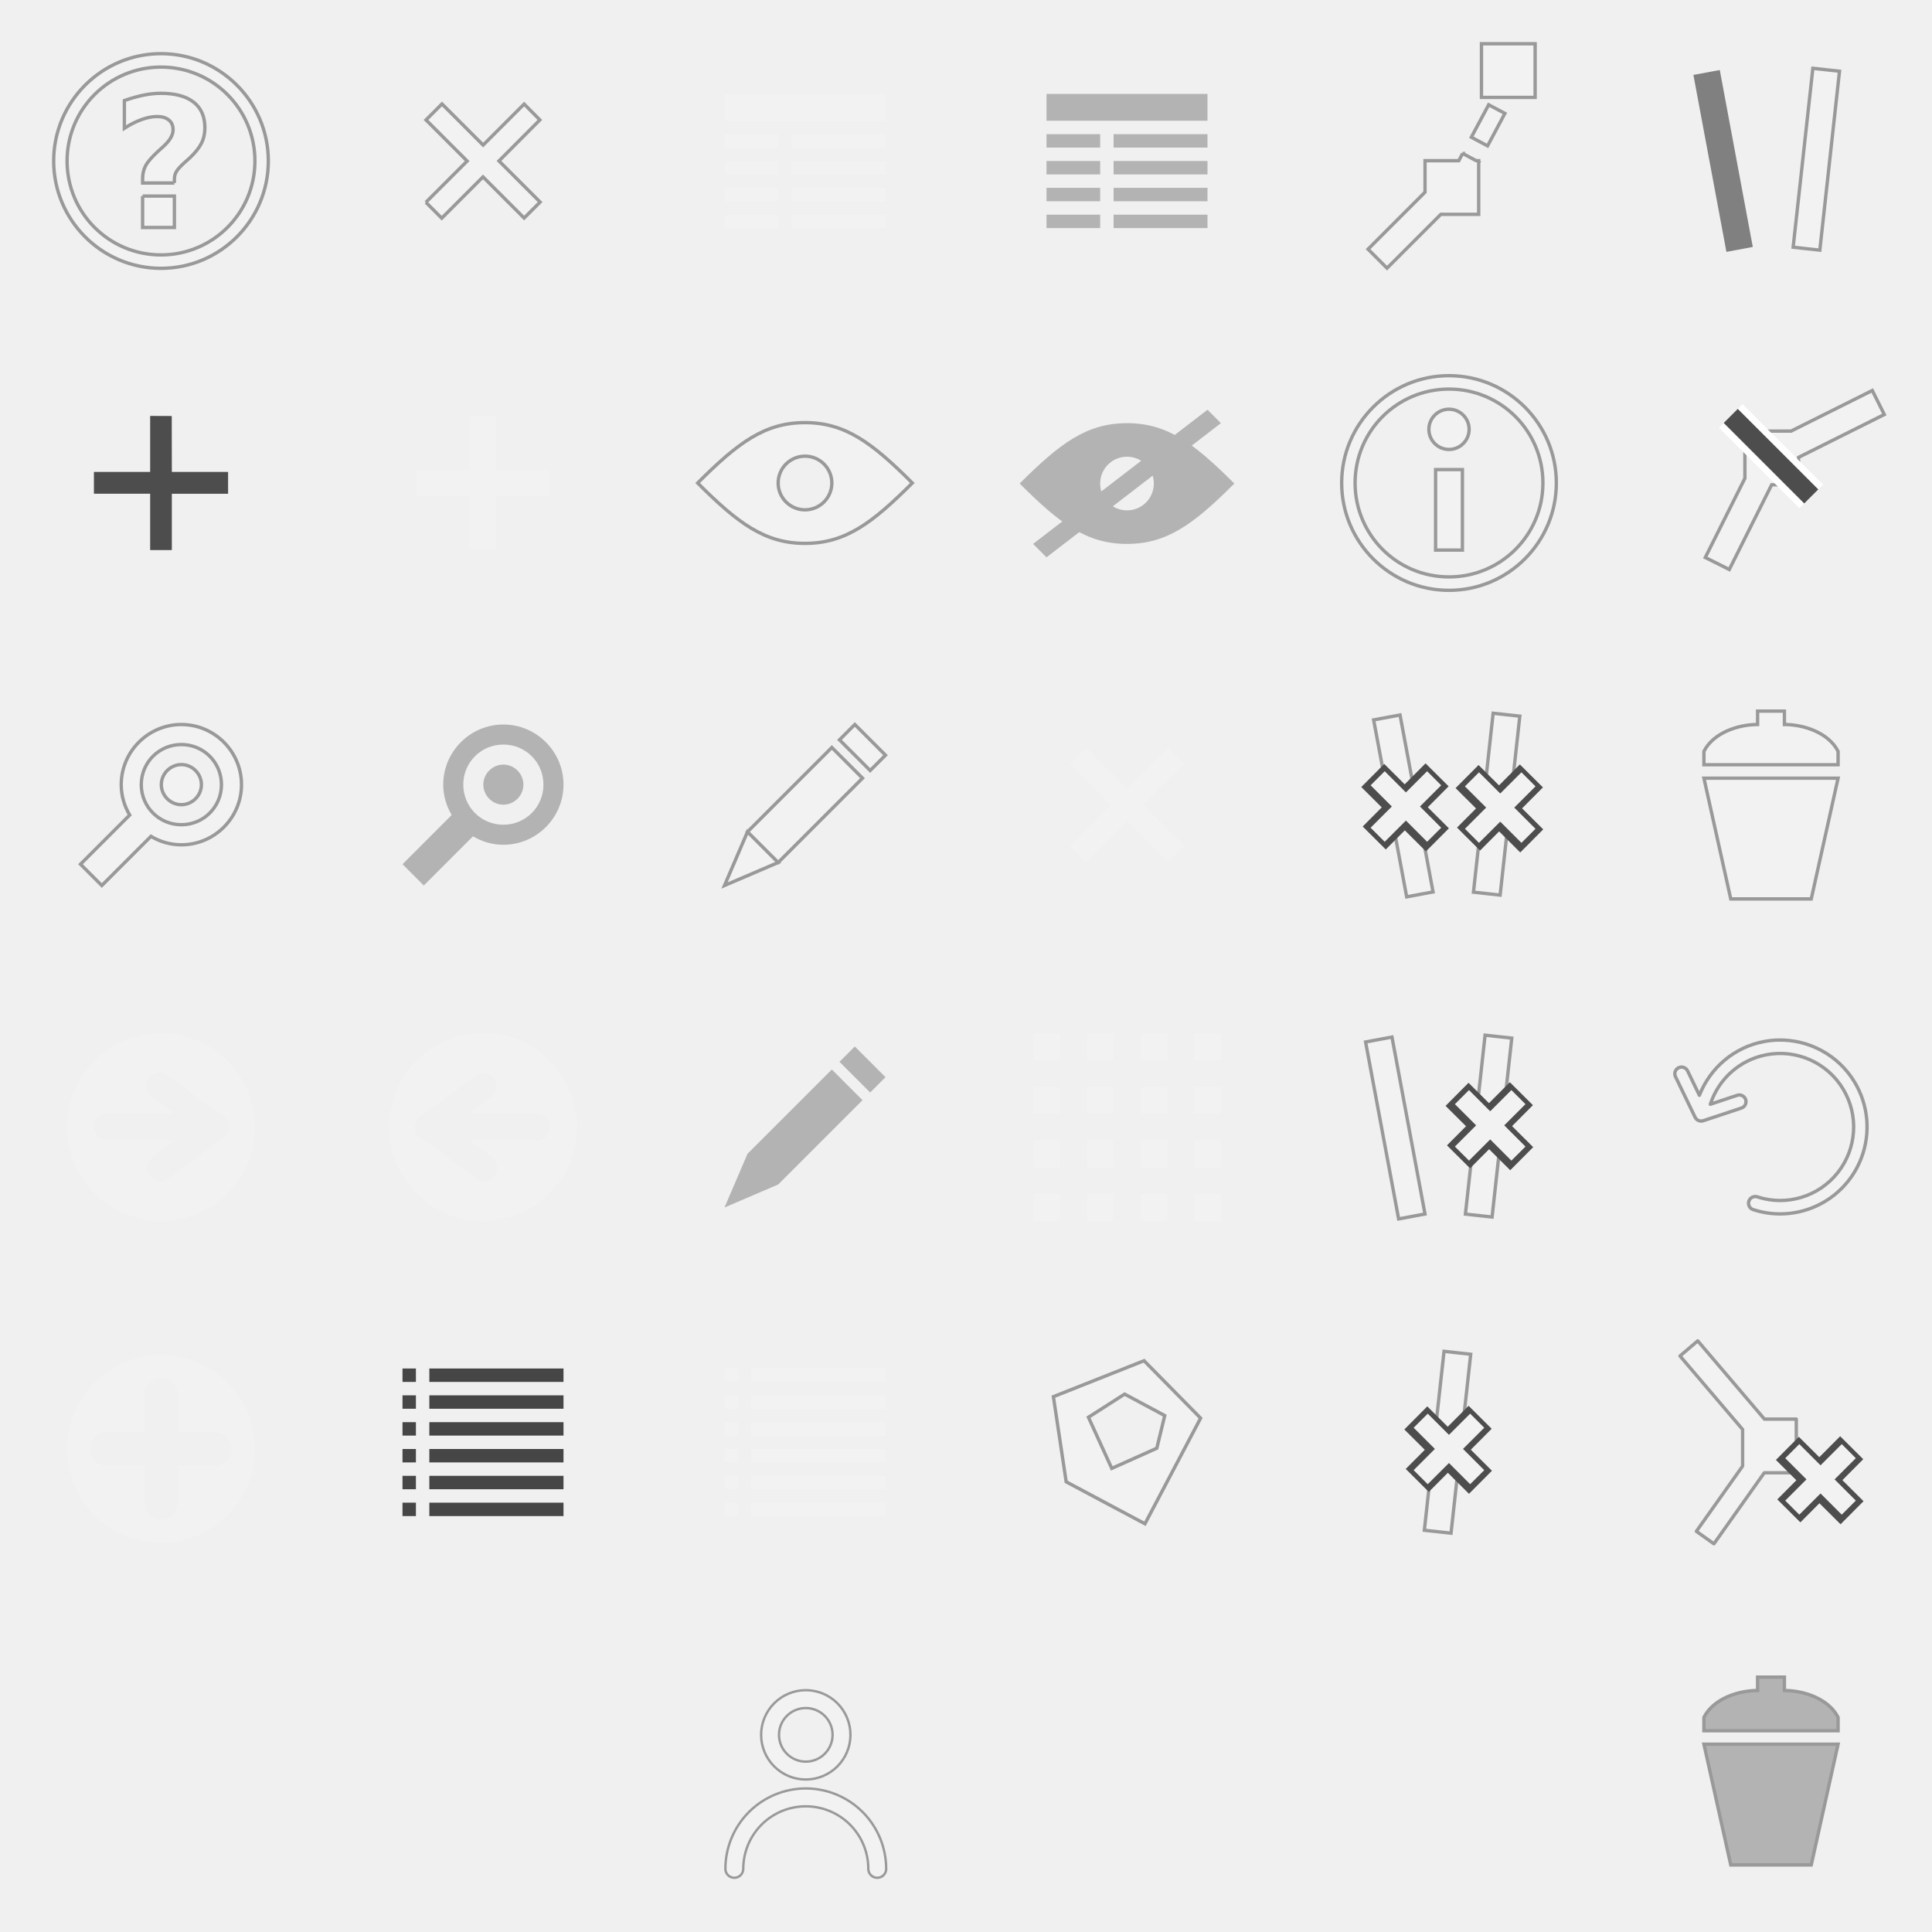
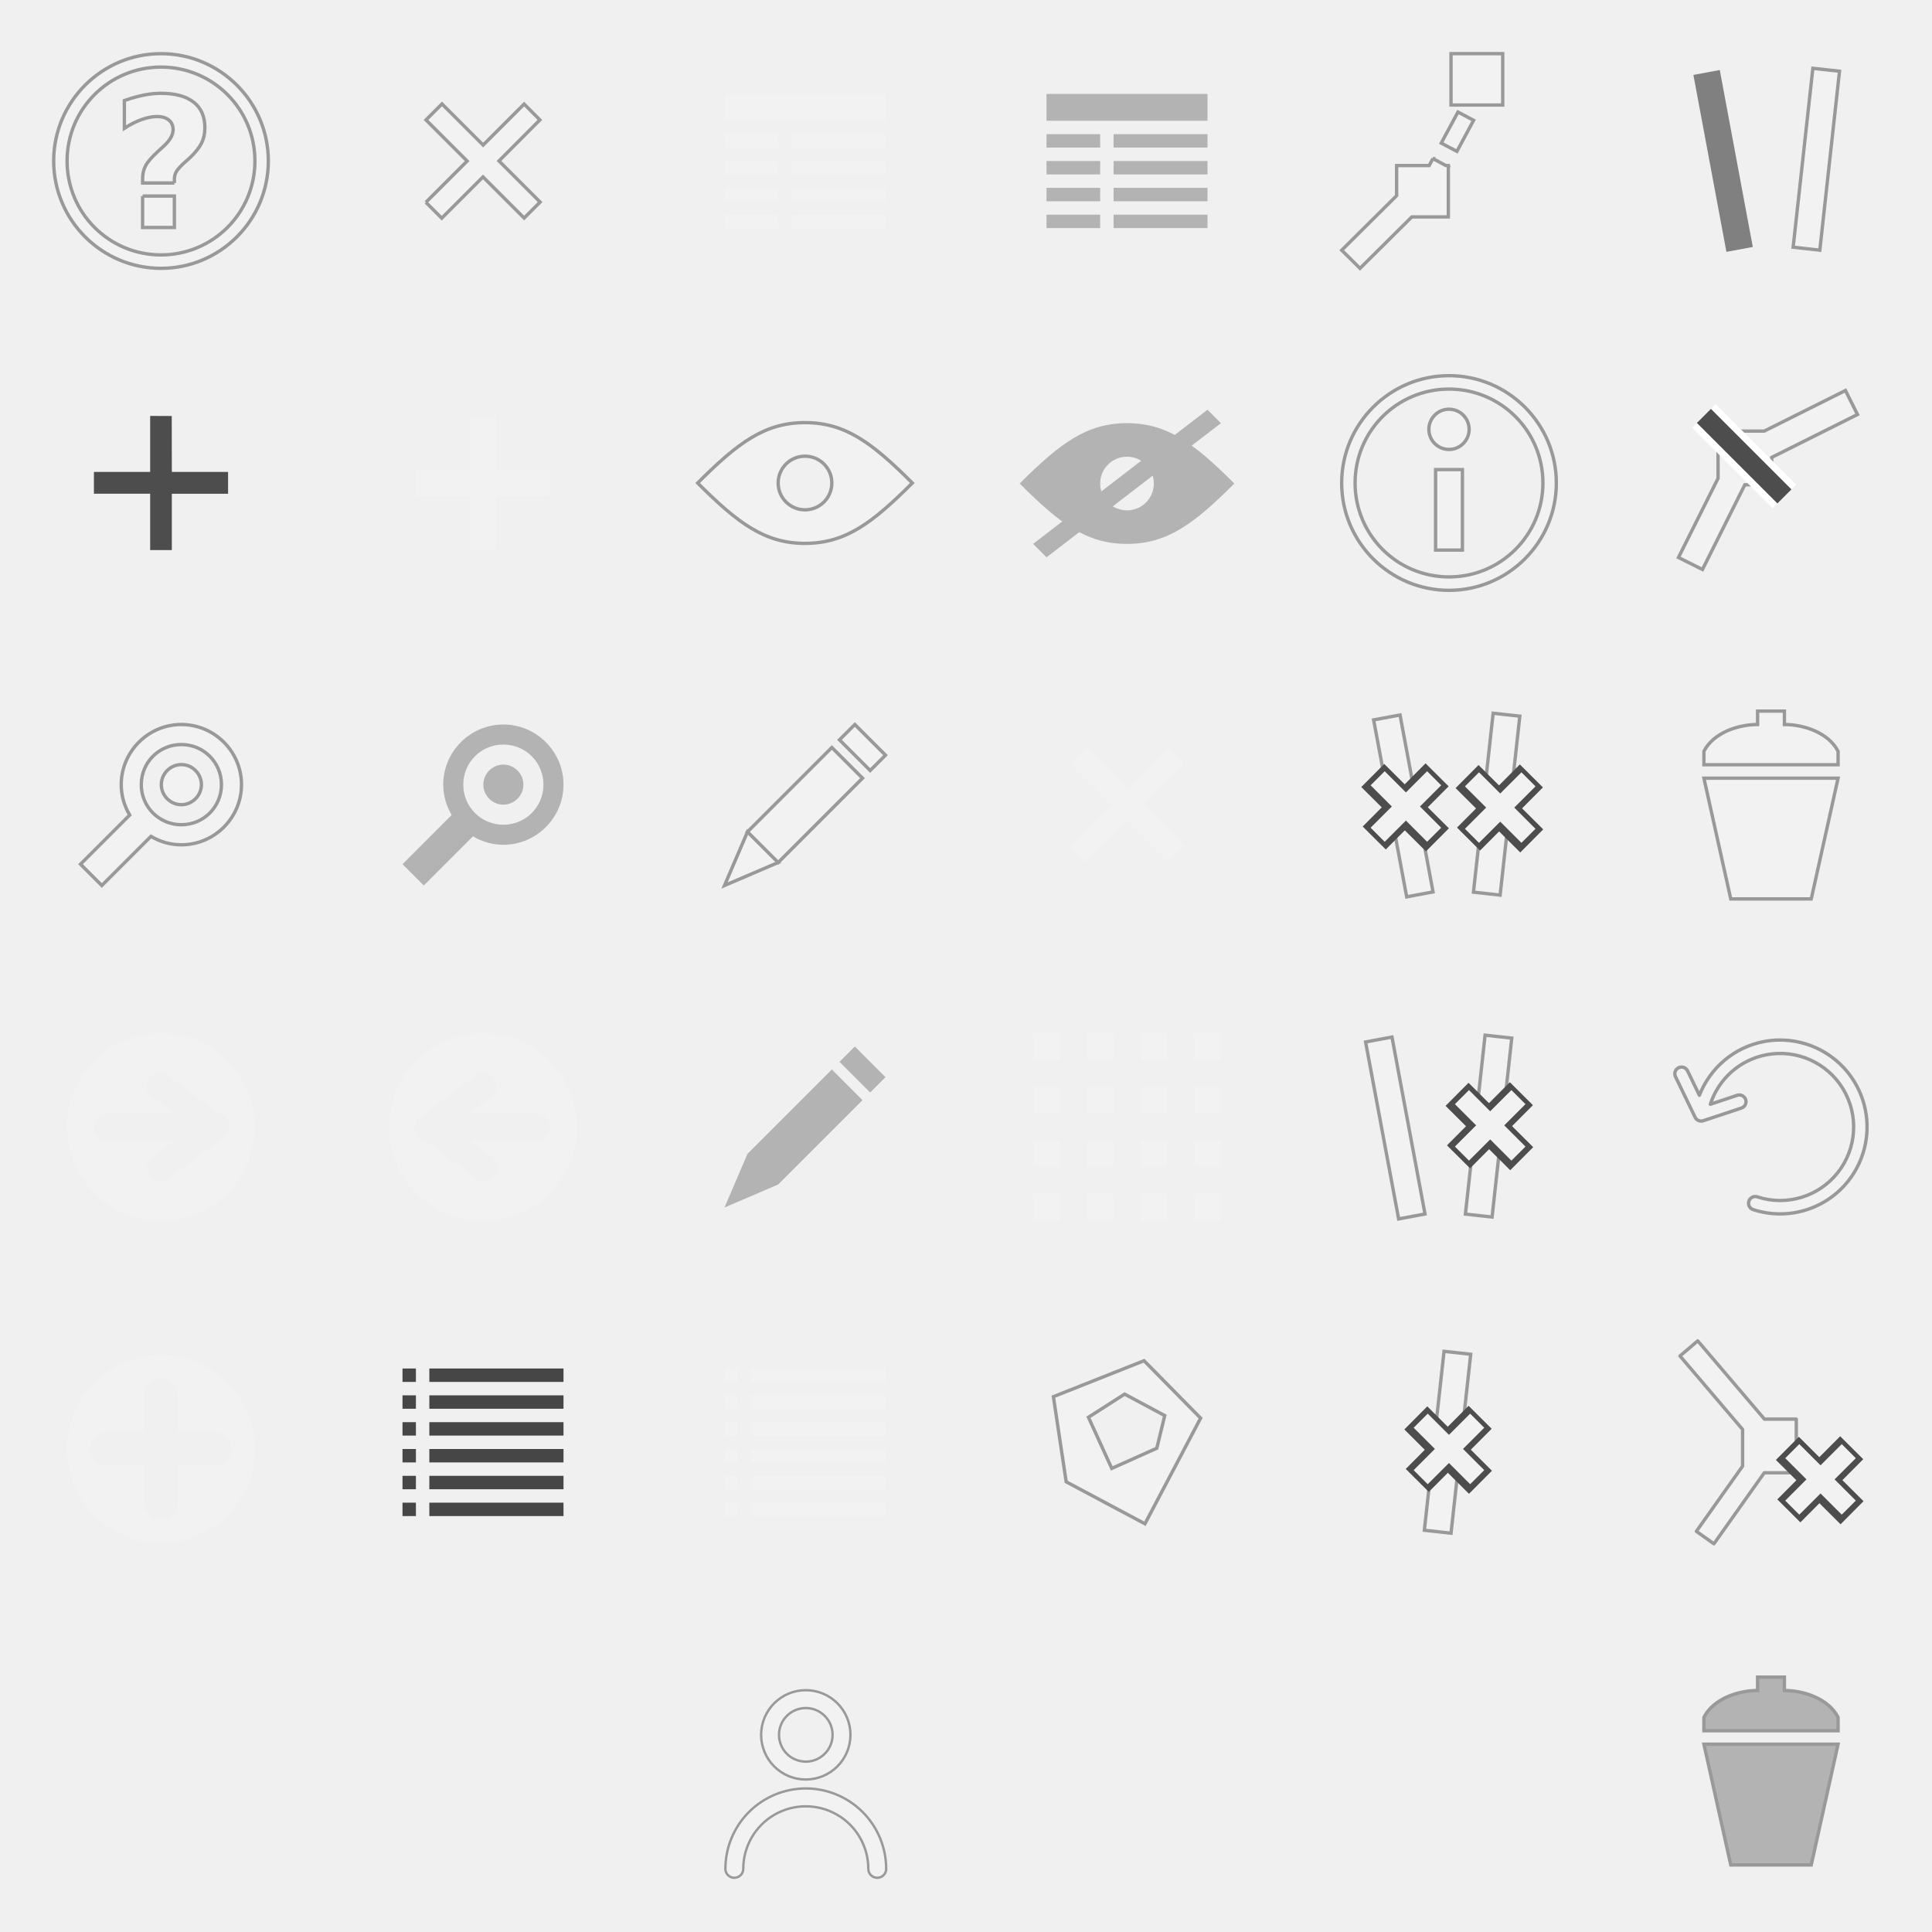
<svg xmlns="http://www.w3.org/2000/svg" id="svg2" width="144" height="144" version="1.1">
  <g id="layer1" transform="translate(0 -812.36)">
    <text id="text4457" x="5.787" y="897.808" fill="#000000" font-family="sans-serif" letter-spacing="0px" word-spacing="0px" style="line-height:0%" xml:space="preserve">
      <tspan id="tspan4459" x="5.787" y="897.808" font-family="sans-serif" font-size="40px" style="line-height:1.25"> </tspan>
    </text>
    <g id="g3001" transform="translate(-23.256 -119.39)">
      <path id="path3014" d="m35.256 935.75c-4.412 0-8 3.588-8 8 0 4.412 3.588 8 8 8s8-3.588 8-8c0-4.412-3.588-8-8-8zm0 1c3.872 0 7 3.128 7 7 0 3.872-3.128 7-7 7s-7-3.128-7-7c0-3.872 3.128-7 7-7z" color="#000000" color-rendering="auto" fill="#f2f2f2" image-rendering="auto" shape-rendering="auto" solid-color="#000000" stroke="#999" stroke-width=".25" style="isolation:auto;mix-blend-mode:normal;text-decoration-color:#000000;text-decoration-line:none;text-decoration-style:solid;text-indent:0;text-transform:none;white-space:normal" />
      <g id="text3784" transform="translate(27.256 -100.61)" fill="#4d4d4d">
        <path id="path3789" d="m9 1046h-2.37v-0.322c0-0.36 0.072-0.677 0.217-0.954 0.144-0.281 0.449-0.636 0.912-1.066l0.42-0.382c0.249-0.228 0.431-0.443 0.545-0.645 0.118-0.202 0.177-0.404 0.177-0.605-4.6e-6 -0.307-0.105-0.546-0.315-0.717-0.21-0.176-0.503-0.263-0.88-0.263-0.354 0-0.737 0.075-1.149 0.224-0.411 0.145-0.84 0.362-1.287 0.651v-2.066c0.53-0.184 1.013-0.32 1.451-0.408 0.438-0.088 0.86-0.132 1.267-0.132 1.068 0 1.882 0.219 2.442 0.658 0.56 0.434 0.84 1.07 0.84 1.908-7e-6 0.43-0.085 0.816-0.256 1.158-0.171 0.338-0.462 0.702-0.873 1.092l-0.42 0.375c-0.298 0.272-0.492 0.491-0.584 0.658-0.092 0.162-0.138 0.342-0.138 0.539v0.296m-2.37 0.974h2.37v2.342h-2.37v-2.342" fill="#f2f2f2" stroke="#999" stroke-width=".25" />
      </g>
    </g>
    <path id="path2990-6" d="m60 843.86c-3 0-5 1.5-8 4.5 3 3 5 4.5 8 4.5 3 0 5-1.5 8-4.5-3-3-5-4.5-8-4.5zm0 2.5c1.105 0 2 0.895 2 2s-0.895 2-2 2c-1.105 0-2-0.895-2-2s0.895-2 2-2z" fill="#f2f2f2" stroke="#999" stroke-width=".25" />
    <g id="eye-off" transform="translate(75 -195)" fill="#b3b3b3">
      <path id="path2990" transform="translate(0 1034.4)" d="m9 4.5c-3-3.36e-5 -5 1.5-8 4.5 3 3 5 4.5 8 4.5 3-3.3e-5 5-1.5 8-4.5-3-3-5-4.5-8-4.5zm0 2.5c1.105 0 2 0.895 2 2 0 1.105-0.895 2-2 2-1.105 0-2-0.895-2-2 0-1.105 0.895-2 2-2z" />
      <path id="rect3787" d="m2 1047.9 13-10 1 1-13 10z" />
    </g>
    <path id="table" d="m78 819.36v2h12v-2zm0 3v1h4v-1zm5 0v1h7v-1zm-5 2v1h4v-1zm5 0v1h7v-1zm-5 2v1h4v-1zm5 0v1h7v-1zm-5 2v1h4v-1zm5 0v1h7v-1z" fill="#b3b3b3" />
    <path id="rect5280" d="m35 843.36v4h-4v2h4v4h2v-4h4v-2h-4v-4z" fill="#f2f2f2" />
    <path id="path4354" d="m13.518 866.36c-2.467 0-4.482 2.016-4.482 4.483 0 0.83 0.234 1.596 0.63 2.265l-3.665 3.665 1.587 1.588 3.665-3.665c0.668 0.397 1.435 0.63 2.265 0.63 2.467 0 4.482-2.016 4.482-4.482 0-2.467-2.016-4.483-4.482-4.483zm0 1.494c1.659 0 2.988 1.329 2.988 2.988 0 1.659-1.329 2.988-2.988 2.988s-2.988-1.329-2.988-2.988c0-1.659 1.329-2.988 2.988-2.988zm0 1.494c-0.816 0-1.494 0.678-1.494 1.494s0.678 1.494 1.494 1.494 1.494-0.678 1.494-1.494-0.678-1.494-1.494-1.494z" color="#000000" fill="#f2f2f2" stroke="#999" stroke-width=".25" style="text-decoration-line:none;text-indent:0;text-transform:none" />
    <path id="path4392" d="m37.518 866.36c-2.467 0-4.482 2.016-4.482 4.482 0 0.83 0.234 1.596 0.63 2.264l-3.665 3.666 1.587 1.587 3.665-3.665c0.668 0.397 1.435 0.63 2.265 0.63 2.467 0 4.482-2.016 4.482-4.482s-2.016-4.482-4.482-4.482zm0 1.494c1.659 0 2.988 1.329 2.988 2.988s-1.329 2.988-2.988 2.988-2.988-1.329-2.988-2.988 1.329-2.988 2.988-2.988zm0 1.494c-0.816 0-1.494 0.678-1.494 1.494s0.678 1.494 1.494 1.494 1.494-0.678 1.494-1.494-0.678-1.494-1.494-1.494z" color="#000000" fill="#b3b3b3" style="text-decoration-line:none;text-indent:0;text-transform:none" />
    <path id="path5321" d="m36 889.36c-3.866 0-7 3.134-7 7 0 3.866 3.134 7 7 7s7-3.134 7-7c0-3.866-3.134-7-7-7zm-0.156 2.969a1 1 0 0 1 0.094 0 1 1 0 0 1 0.656 1.812l-1.625 1.219h5.031a1 1 0 1 1 0 2h-5l1.594 1.188a1 1 0 1 1-1.188 1.594l-3.719-2.781a1.004 1.004 0 0 1-0.156-1.906l3.875-2.906a1 1 0 0 1 0.438-0.219z" fill="#f2f2f2" />
    <path id="path5338" d="m12 903.36c3.866 0 7-3.134 7-7 0-3.866-3.134-7-7-7s-7 3.134-7 7c0 3.866 3.134 7 7 7zm0.156-2.969a1 1 0 0 1-0.094 0 1 1 0 0 1-0.656-1.812l1.625-1.219h-5.031a1 1 0 1 1 0-2h5l-1.594-1.188a1 1 0 1 1 1.188-1.594l3.719 2.781a1.004 1.004 0 0 1 0.156 1.906l-3.875 2.906a1 1 0 0 1-0.438 0.219z" fill="#f2f2f2" />
    <path id="path5340" d="m12 913.36c-3.866 0-7 3.134-7 7 0 3.866 3.134 7 7 7s7-3.134 7-7c0-3.866-3.134-7-7-7zm-0.156 1.719a1.25 1.25 0 0 1 0.125 0 1.25 1.25 0 0 1 1.281 1.281v2.75h2.75a1.25 1.25 0 1 1 0 2.5h-2.75v2.75a1.25 1.25 0 1 1-2.5 0v-2.75h-2.75a1.252 1.252 0 0 1-0.125-2.5 1.25 1.25 0 0 1 0.125 0h2.75v-2.75a1.25 1.25 0 0 1 1.094-1.281z" fill="#f2f2f2" />
    <path id="table-5" d="m54 819.36v2h12v-2zm0 3v1h4v-1zm5 0v1h7v-1zm-5 2v1h4v-1zm5 0v1h7v-1zm-5 2v1h4v-1zm5 0v1h7v-1zm-5 2v1h4v-1zm5 0v1h7v-1z" fill="#f2f2f2" />
    <g id="text4356" transform="translate(-4 -172)" fill="#4d4d4d">
      <path id="path4384" d="m35.742 999.44 3.076-3.076-3.066-3.066 1.191-1.191 3.066 3.066 3.057-3.057 1.172 1.182-3.047 3.057 3.066 3.066-1.191 1.191-3.066-3.066-3.076 3.076-1.182-1.182" fill="#f2f2f2" stroke="#999" stroke-width=".25" />
    </g>
    <path id="path4384-3" d="m11.192 853.36 2e-6 -4.2-4.192 1e-5 -3e-6 -1.627h4.192v-4.173l1.609 7e-3 0.007 4.167h4.192l-3.9e-5 1.627-4.192 4e-5 -1.5e-5 4.2h-1.615" fill="#4d4d4d" />
    <path id="path3684" d="m63.714 866.36-1.143 1.143 2.286 2.286 1.143-1.143zm-1.714 1.714-6.286 6.286 2.286 2.286 6.286-6.286zm-6.286 6.286-1.714 4 4-1.714z" fill="#f2f2f2" stroke="#999" stroke-width=".25" />
    <text id="text4457-6" x="41.647" y="916.797" fill="#000000" font-family="sans-serif" letter-spacing="0px" word-spacing="0px" style="line-height:0%" xml:space="preserve">
      <tspan id="tspan4459-6" x="41.647" y="916.797" font-family="sans-serif" font-size="30.476px" style="line-height:1.25"> </tspan>
    </text>
    <g id="text4356-2" transform="translate(44 -124)" fill="#fff">
      <path id="path4384-2" d="m35.742 999.44 3.076-3.076-3.066-3.066 1.191-1.191 3.066 3.066 3.057-3.057 1.172 1.182-3.047 3.057 3.066 3.066-1.191 1.191-3.066-3.066-3.076 3.076-1.182-1.182" fill="#f2f2f2" />
    </g>
    <path id="path3684-2" d="m63.714 890.36-1.143 1.143 2.286 2.286 1.143-1.143zm-1.714 1.714-6.286 6.286 2.286 2.286 6.286-6.286zm-6.286 6.286-1.714 4 4-1.714z" fill="#b3b3b3" />
    <path id="table-5-8-8-6" d="m30 914.36v1h1v-1zm2 0v1h10v-1zm-2 2v1h1v-1zm2 0v1h10v-1zm-2 2v1h1v-1zm2 0v1h10v-1zm-2 2v1h1v-1zm2 0v1h10v-1zm-2 2v1h1v-1zm2 0v1h10v-1zm-2 2v1h1v-1zm2 0v1h10v-1z" fill="#464646" />
    <path id="table-5-8-8-6-1" d="m54 914.36v1h1v-1zm2 0v1h10v-1zm-2 2v1h1v-1zm2 0v1h10v-1zm-2 2v1h1v-1zm2 0v1h10v-1zm-2 2v1h1v-1zm2 0v1h10v-1zm-2 2v1h1v-1zm2 0v1h10v-1zm-2 2v1h1v-1zm2 0v1h10v-1z" fill="#f2f2f2" />
    <circle id="path3764" cx="108" cy="844.36" r="1.5" fill="#f2f2f2" stroke="#999" stroke-width=".25" />
    <path id="rect4274" d="m107 847.36h2v6h-2z" fill="#f2f2f2" stroke="#999" stroke-width=".25" />
    <g id="g4717" transform="translate(-54.789 -114.48)">
      <path id="path3862" transform="translate(-1.2108 854.84)" d="m141.27 173.42-6.756 2.68 0.953 6.346 5.871 3.127 4.148-7.873zm-1.447 2.488 2.99 1.602-0.592 2.432-3.357 1.504-1.738-3.811z" fill="#f2f2f2" fill-rule="evenodd" stroke="#999" stroke-width=".25" />
    </g>
    <path id="delete-30" d="m131 865.36v1c-1.429 0-3.286 0.6-4 2v1h10v-1c-0.714-1.4-2.571-2-4-2v-1zm-4 5 2 9h6l2-9z" fill="#f2f2f2" stroke="#999" stroke-width=".25" />
    <g id="g4797" transform="translate(-70.26 -96.674)">
      <path id="path4349-2-2-9-3-8" d="m180.95 986.19-1.467 13.336 1.988 0.219 1.467-13.336z" color="#000000" color-rendering="auto" fill="#f2f2f2" fill-rule="evenodd" image-rendering="auto" shape-rendering="auto" solid-color="#000000" stroke="#999" stroke-width=".25" style="isolation:auto;mix-blend-mode:normal;text-decoration-color:#000000;text-decoration-line:none;text-decoration-style:solid;text-indent:0;text-transform:none;white-space:normal" />
      <path id="path4349-2-2-3-3" d="m174.01 986.33-1.967 0.367 2.463 13.188 1.965-0.367z" color="#000000" color-rendering="auto" fill="#f2f2f2" fill-rule="evenodd" image-rendering="auto" shape-rendering="auto" solid-color="#000000" stroke="#999" stroke-width=".25" style="isolation:auto;mix-blend-mode:normal;text-decoration-color:#000000;text-decoration-line:none;text-decoration-style:solid;text-indent:0;text-transform:none;white-space:normal" />
      <g id="g4621" />
    </g>
    <path id="path4349-2-2-9-3-8-3" d="m111.29 865.52-1.467 13.336 1.988 0.219 1.467-13.336z" color="#000000" color-rendering="auto" fill="#f2f2f2" fill-rule="evenodd" image-rendering="auto" shape-rendering="auto" solid-color="#000000" stroke="#999" stroke-width=".25" style="isolation:auto;mix-blend-mode:normal;text-decoration-color:#000000;text-decoration-line:none;text-decoration-style:solid;text-indent:0;text-transform:none;white-space:normal" />
    <path id="path4349-2-2-3-3-8" d="m104.35 865.65-1.967 0.367 2.463 13.188 1.965-0.367z" color="#000000" color-rendering="auto" fill="#f2f2f2" fill-rule="evenodd" image-rendering="auto" shape-rendering="auto" solid-color="#000000" stroke="#999" stroke-width=".25" style="isolation:auto;mix-blend-mode:normal;text-decoration-color:#000000;text-decoration-line:none;text-decoration-style:solid;text-indent:0;text-transform:none;white-space:normal" />
    <path id="path4349-2-2-9-3-8-7" d="m107.63 913.08-1.467 13.336 1.988 0.219 1.467-13.336z" color="#000000" color-rendering="auto" fill="#f2f2f2" fill-rule="evenodd" image-rendering="auto" shape-rendering="auto" solid-color="#000000" stroke="#999" stroke-width=".25" style="isolation:auto;mix-blend-mode:normal;text-decoration-color:#000000;text-decoration-line:none;text-decoration-style:solid;text-indent:0;text-transform:none;white-space:normal" />
    <path id="rect4918" d="m126.54 912.3-1.322 1.127 4.666 5.477v2.731l-3.447 4.861 1.309 0.93 3.752-5.293h2.387v-4h-2.375z" fill="#f2f2f2" stroke="#999" stroke-linecap="round" stroke-linejoin="round" stroke-width=".25" />
    <g id="g4621-0-6" transform="translate(-45.69 -70.017)" fill="#4d4d4d">
      <g id="g4400-8-39-2-3-1-1-8" transform="matrix(.57449 0 0 .57449 77.91 445.57)" fill-rule="evenodd" stroke="#4d4d4d" stroke-width="4.224">
        <path id="path4353-1-6-1-3-6-5-5" d="m175.81 948.25 8.389 8.35" />
        <path id="path4355-9-7-1-7-3-31-4" d="m176 956.36 8.155-8.194" />
      </g>
      <g id="g4400-8-39-2-3-3-7" transform="matrix(.52631 0 0 .52631 86.649 491.41)" stroke="#000" stroke-width="2.816">
        <path id="path4353-1-6-1-3-3-9" transform="matrix(1.9 0 0 1.9 -245.02 606.04)" d="m222.11 179.64-1.049 1.049 1.582 1.58-1.582 1.582 1.049 1.047 1.582-1.58 1.58 1.58 1.049-1.047-1.582-1.582 1.582-1.58-1.049-1.049-1.58 1.58z" color="#000000" color-rendering="auto" fill="#f2f2f2" fill-rule="evenodd" image-rendering="auto" shape-rendering="auto" solid-color="#000000" stroke="none" style="isolation:auto;mix-blend-mode:normal;text-decoration-color:#000000;text-decoration-line:none;text-decoration-style:solid;text-indent:0;text-transform:none;white-space:normal" />
      </g>
    </g>
-     <path id="path4873" d="m110.42 815.62v4h4v-4zm0.537 4.549-1.293 2.418 1.211 0.646 1.291-2.42zm-1.939 3.629-0.287 0.539h-2.518v2.346l-4.246 4.248 1.414 1.414 4.008-4.008h2.824v-3.863l0.016-0.029-0.016-8e-3v-0.1h-0.186l-1.01-0.539z" color="#000000" color-rendering="auto" fill="#f2f2f2" fill-rule="evenodd" image-rendering="auto" shape-rendering="auto" solid-color="#000000" stroke="#999" stroke-width=".25" style="isolation:auto;mix-blend-mode:normal;text-decoration-color:#000000;text-decoration-line:none;text-decoration-style:solid;text-indent:0;text-transform:none;white-space:normal" />
+     <path id="path4873" d="m108.15 816.36v3.827h3.854v-3.827zm0.518 4.352-1.246 2.313 1.167 0.618 1.244-2.315zm-1.869 3.472-0.277 0.516h-2.426v2.244l-4.092 4.064 1.363 1.353 3.862-3.834h2.721v-3.696l0.015-0.028-0.015-8e-3v-0.095h-0.179l-0.973-0.516z" color="#000000" color-rendering="auto" fill="#f2f2f2" fill-rule="evenodd" image-rendering="auto" shape-rendering="auto" solid-color="#000000" stroke="#999" stroke-width=".25" style="isolation:auto;mix-blend-mode:normal;text-decoration-color:#000000;text-decoration-line:none;text-decoration-style:solid;text-indent:0;text-transform:none;white-space:normal" />
    <g id="g4244" transform="matrix(.51357 -.54309 .54309 .51357 -518.02 506.23)">
      <path id="path4240" transform="matrix(.91922 .97205 -.97205 .91922 152.14 647.93)" d="m220.49 133.52c-0.33 0.01-0.662 0.046-0.994 0.107-2.225 0.414-4.027 1.958-4.832 4.01l-0.877-1.816a0.5 0.5 0 0 0-0.834-0.113 0.5 0.5 0 0 0-0.066 0.549l1.459 3.019a0.5 0.5 0 0 0 0.607 0.256l2.844-0.945a0.5 0.5 0 1 0-0.316-0.949l-2.002 0.668c0.613-1.89 2.207-3.324 4.201-3.695 2.247-0.418 4.515 0.599 5.695 2.557 1.181 1.958 1.022 4.438-0.396 6.231-1.419 1.793-3.796 2.515-5.973 1.816a0.5 0.5 0 1 0-0.305 0.951c2.57 0.825 5.387-0.029 7.062-2.147 0.419-0.529 0.745-1.111 0.977-1.721 0.694-1.828 0.536-3.915-0.51-5.648-1.22-2.023-3.429-3.198-5.74-3.129z" color="#000000" color-rendering="auto" fill="#f2f2f2" image-rendering="auto" shape-rendering="auto" solid-color="#000000" stroke="#999" stroke-linecap="round" stroke-linejoin="round" stroke-width=".25" style="isolation:auto;mix-blend-mode:normal;text-decoration-color:#000000;text-decoration-line:none;text-decoration-style:solid;text-indent:0;text-transform:none;white-space:normal" />
    </g>
-     <g id="g4140" transform="translate(-88,-64)">
+     <g id="delete-vertex" transform="translate(-90,-64)">
      <path id="path4349-2-2-9-3-8-3-5" transform="translate(0 852.36)" d="m227.55 53.105-6.055 3.027h-3.441v3.518l-2.951 5.902 1.789 0.895 3.156-6.314h2.006v-2.043l6.391-3.195z" color="#000000" color-rendering="auto" fill="#f2f2f2" image-rendering="auto" shape-rendering="auto" solid-color="#000000" stroke="#999" stroke-width=".25" style="isolation:auto;mix-blend-mode:normal;text-decoration-color:#000000;text-decoration-line:none;text-decoration-style:solid;text-indent:0;text-transform:none;white-space:normal" />
      <path id="path4353-1-6-1-3-5-1-9" d="m217 907.36 6 6" fill="none" stroke="#fff" stroke-width="2.482" />
      <path id="path4353-1-6-1-3-5-1" d="m217 907.36 6 6" fill="none" stroke="#4d4d4d" stroke-width="1.482" />
    </g>
-     <path id="path4349-2-2-9-3-8-9" d="m135.12 817.45-1.469 13.336 1.988 0.219 1.467-13.336z" color="#000000" color-rendering="auto" fill="#f2f2f2" image-rendering="auto" shape-rendering="auto" solid-color="#000000" stroke="#999" stroke-width=".25" style="isolation:auto;mix-blend-mode:normal;text-decoration-color:#000000;text-decoration-line:none;text-decoration-style:solid;text-indent:0;text-transform:none;white-space:normal" />
-     <path id="path4349-2-2-3-3-3" d="m129.66 830.95-2.461-13.189" fill="none" stroke="#808080" stroke-width="2" />
+     <g id="split-line">
+       <path id="path4349-2-2-9-3-8-9" d="m135.12 817.45-1.469 13.336 1.988 0.219 1.467-13.336z" color="#000000" color-rendering="auto" fill="#f2f2f2" image-rendering="auto" shape-rendering="auto" solid-color="#000000" stroke="#999" stroke-width=".25" style="isolation:auto;mix-blend-mode:normal;text-decoration-color:#000000;text-decoration-line:none;text-decoration-style:solid;text-indent:0;text-transform:none;white-space:normal" />
+       <path id="path4349-2-2-3-3-3" d="m129.66 830.95-2.461-13.189" fill="none" stroke="#808080" stroke-width="2" />
+     </g>
    <g id="g4621-0-6-2" transform="translate(-73.385 -72.287)" fill="#4d4d4d">
      <g id="g4400-8-39-2-3-1-1-8-9" transform="matrix(.57449 0 0 .57449 77.91 445.57)" fill-rule="evenodd" stroke="#4d4d4d" stroke-width="4.224">
        <path id="path4353-1-6-1-3-6-5-5-7" d="m175.81 948.25 8.389 8.35" />
        <path id="path4355-9-7-1-7-3-31-4-6" d="m176 956.36 8.155-8.194" />
      </g>
      <g id="g4400-8-39-2-3-3-7-9" transform="matrix(.52631 0 0 .52631 86.649 491.41)" stroke="#000" stroke-width="2.816">
        <path id="path4353-1-6-1-3-3-9-1" transform="matrix(1.9 0 0 1.9 -245.02 606.04)" d="m222.11 179.64-1.049 1.049 1.582 1.58-1.582 1.582 1.049 1.047 1.582-1.58 1.58 1.58 1.049-1.047-1.582-1.582 1.582-1.58-1.049-1.049-1.58 1.58z" color="#000000" color-rendering="auto" fill="#f2f2f2" fill-rule="evenodd" image-rendering="auto" shape-rendering="auto" solid-color="#000000" stroke="none" style="isolation:auto;mix-blend-mode:normal;text-decoration-color:#000000;text-decoration-line:none;text-decoration-style:solid;text-indent:0;text-transform:none;white-space:normal" />
      </g>
    </g>
    <g id="g4621-0-6-9" transform="translate(-70.311 -96.405)" fill="#4d4d4d">
      <g id="g4400-8-39-2-3-1-1-8-0" transform="matrix(.57449 0 0 .57449 77.91 445.57)" fill-rule="evenodd" stroke="#4d4d4d" stroke-width="4.224">
        <path id="path4353-1-6-1-3-6-5-5-4" d="m175.81 948.25 8.389 8.35" />
        <path id="path4355-9-7-1-7-3-31-4-9" d="m176 956.36 8.155-8.194" />
      </g>
      <g id="g4400-8-39-2-3-3-7-8" transform="matrix(.52631 0 0 .52631 86.649 491.41)" stroke="#000" stroke-width="2.816">
        <path id="path4353-1-6-1-3-3-9-4" transform="matrix(1.9 0 0 1.9 -245.02 606.04)" d="m222.11 179.64-1.049 1.049 1.582 1.58-1.582 1.582 1.049 1.047 1.582-1.58 1.58 1.58 1.049-1.047-1.582-1.582 1.582-1.58-1.049-1.049-1.58 1.58z" color="#000000" color-rendering="auto" fill="#f2f2f2" fill-rule="evenodd" image-rendering="auto" shape-rendering="auto" solid-color="#000000" stroke="none" style="isolation:auto;mix-blend-mode:normal;text-decoration-color:#000000;text-decoration-line:none;text-decoration-style:solid;text-indent:0;text-transform:none;white-space:normal" />
      </g>
    </g>
    <g id="g4621-0-6-0" transform="translate(-69.564 -120.09)" fill="#4d4d4d">
      <g id="g4400-8-39-2-3-1-1-8-2" transform="matrix(.57449 0 0 .57449 77.91 445.57)" fill-rule="evenodd" stroke="#4d4d4d" stroke-width="4.224">
        <path id="path4353-1-6-1-3-6-5-5-5" d="m175.81 948.25 8.389 8.35" />
        <path id="path4355-9-7-1-7-3-31-4-69" d="m176 956.36 8.155-8.194" />
      </g>
      <g id="g4400-8-39-2-3-3-7-2" transform="matrix(.52631 0 0 .52631 86.649 491.41)" stroke="#000" stroke-width="2.816">
        <path id="path4353-1-6-1-3-3-9-8" transform="matrix(1.9 0 0 1.9 -245.02 606.04)" d="m222.11 179.64-1.049 1.049 1.582 1.58-1.582 1.582 1.049 1.047 1.582-1.58 1.58 1.58 1.049-1.047-1.582-1.582 1.582-1.58-1.049-1.049-1.58 1.58z" color="#000000" color-rendering="auto" fill="#f2f2f2" fill-rule="evenodd" image-rendering="auto" shape-rendering="auto" solid-color="#000000" stroke="none" style="isolation:auto;mix-blend-mode:normal;text-decoration-color:#000000;text-decoration-line:none;text-decoration-style:solid;text-indent:0;text-transform:none;white-space:normal" />
      </g>
    </g>
    <g id="g4621-0-6-5" transform="translate(-76.593 -120.17)" fill="#4d4d4d">
      <g id="g4400-8-39-2-3-1-1-8-6" transform="matrix(.57449 0 0 .57449 77.91 445.57)" fill-rule="evenodd" stroke="#4d4d4d" stroke-width="4.224">
        <path id="path4353-1-6-1-3-6-5-5-2" d="m175.81 948.25 8.389 8.35" />
        <path id="path4355-9-7-1-7-3-31-4-0" d="m176 956.36 8.155-8.194" />
      </g>
      <g id="g4400-8-39-2-3-3-7-0" transform="matrix(.52631 0 0 .52631 86.649 491.41)" stroke="#000" stroke-width="2.816">
        <path id="path4353-1-6-1-3-3-9-6" transform="matrix(1.9 0 0 1.9 -245.02 606.04)" d="m222.11 179.64-1.049 1.049 1.582 1.58-1.582 1.582 1.049 1.047 1.582-1.58 1.58 1.58 1.049-1.047-1.582-1.582 1.582-1.58-1.049-1.049-1.58 1.58z" color="#000000" color-rendering="auto" fill="#f2f2f2" fill-rule="evenodd" image-rendering="auto" shape-rendering="auto" solid-color="#000000" stroke="none" style="isolation:auto;mix-blend-mode:normal;text-decoration-color:#000000;text-decoration-line:none;text-decoration-style:solid;text-indent:0;text-transform:none;white-space:normal" />
      </g>
    </g>
    <path id="path3014-4" d="m108 840.36c-4.412 0-8 3.588-8 8 0 4.412 3.588 8 8 8s8-3.588 8-8c0-4.412-3.588-8-8-8zm0 1c3.872 0 7 3.128 7 7 0 3.872-3.128 7-7 7s-7-3.128-7-7c0-3.872 3.128-7 7-7z" color="#000000" color-rendering="auto" fill="#f2f2f2" image-rendering="auto" shape-rendering="auto" solid-color="#000000" stroke="#999" stroke-width=".25" style="isolation:auto;mix-blend-mode:normal;text-decoration-color:#000000;text-decoration-line:none;text-decoration-style:solid;text-indent:0;text-transform:none;white-space:normal" />
    <rect id="rect4237" x="77" y="889.36" width="2" height="2" fill="#f2f2f2" />
    <rect id="rect4239" x="81" y="889.36" width="2" height="2" fill="#f2f2f2" />
    <rect id="rect4241" x="85" y="889.36" width="2" height="2" fill="#f2f2f2" />
    <rect id="rect4243" x="89" y="889.36" width="2" height="2" fill="#f2f2f2" />
    <rect id="rect4237-6" x="77" y="893.36" width="2" height="2" fill="#f2f2f2" />
    <rect id="rect4239-3" x="81" y="893.36" width="2" height="2" fill="#f2f2f2" />
    <rect id="rect4241-8" x="85" y="893.36" width="2" height="2" fill="#f2f2f2" />
    <rect id="rect4243-2" x="89" y="893.36" width="2" height="2" fill="#f2f2f2" />
    <rect id="rect4237-1" x="77" y="897.36" width="2" height="2" fill="#f2f2f2" />
    <rect id="rect4239-5" x="81" y="897.36" width="2" height="2" fill="#f2f2f2" />
    <rect id="rect4241-82" x="85" y="897.36" width="2" height="2" fill="#f2f2f2" />
    <rect id="rect4243-5" x="89" y="897.36" width="2" height="2" fill="#f2f2f2" />
    <rect id="rect4237-6-6" x="77" y="901.36" width="2" height="2" fill="#f2f2f2" />
    <rect id="rect4239-3-7" x="81" y="901.36" width="2" height="2" fill="#f2f2f2" />
    <rect id="rect4241-8-2" x="85" y="901.36" width="2" height="2" fill="#f2f2f2" />
    <rect id="rect4243-2-5" x="89" y="901.36" width="2" height="2" fill="#f2f2f2" />
    <path id="delete-30-7" d="m131 937.36v1c-1.429 0-3.286 0.6-4 2v1h10v-1c-0.714-1.4-2.571-2-4-2v-1zm-4 5 2 9h6l2-9z" fill="#b3b3b3" stroke="#999" stroke-width=".25" />
    <path id="path349" d="m60.059 945.66c1.589 0 3.112 0.634 4.235 1.757 1.123 1.123 1.755 2.646 1.757 4.235 0 0.238-0.127 0.458-0.333 0.577-0.206 0.119-0.46 0.119-0.666 0-0.206-0.119-0.333-0.339-0.333-0.577 0-1.665-0.888-3.204-2.33-4.036-1.442-0.832-3.219-0.832-4.661 0-1.442 0.833-2.33 2.371-2.33 4.036 0 0.238-0.127 0.458-0.333 0.577s-0.46 0.119-0.666 0c-0.206-0.119-0.333-0.339-0.333-0.577 0.002-1.589 0.634-3.112 1.757-4.235 1.123-1.123 2.646-1.755 4.235-1.757zm0-0.666c-0.883 0-1.73-0.351-2.354-0.975-0.624-0.624-0.975-1.471-0.975-2.354s0.351-1.73 0.975-2.354c0.624-0.624 1.471-0.975 2.354-0.975 0.883 0 1.73 0.351 2.354 0.975 0.624 0.624 0.975 1.471 0.975 2.354-8.2e-4 0.883-0.352 1.729-0.976 2.353-0.624 0.624-1.47 0.975-2.353 0.976zm0-1.332c0.53 0 1.038-0.21 1.412-0.585 0.375-0.375 0.585-0.883 0.585-1.413s-0.21-1.038-0.585-1.412c-0.375-0.374-0.883-0.585-1.412-0.585-0.53 0-1.038 0.21-1.412 0.585-0.375 0.375-0.585 0.883-0.585 1.412s0.21 1.038 0.585 1.413c0.375 0.374 0.883 0.585 1.412 0.585z" fill="#f2f2f2" stroke="#999" stroke-width=".178" />
  </g>
</svg>
